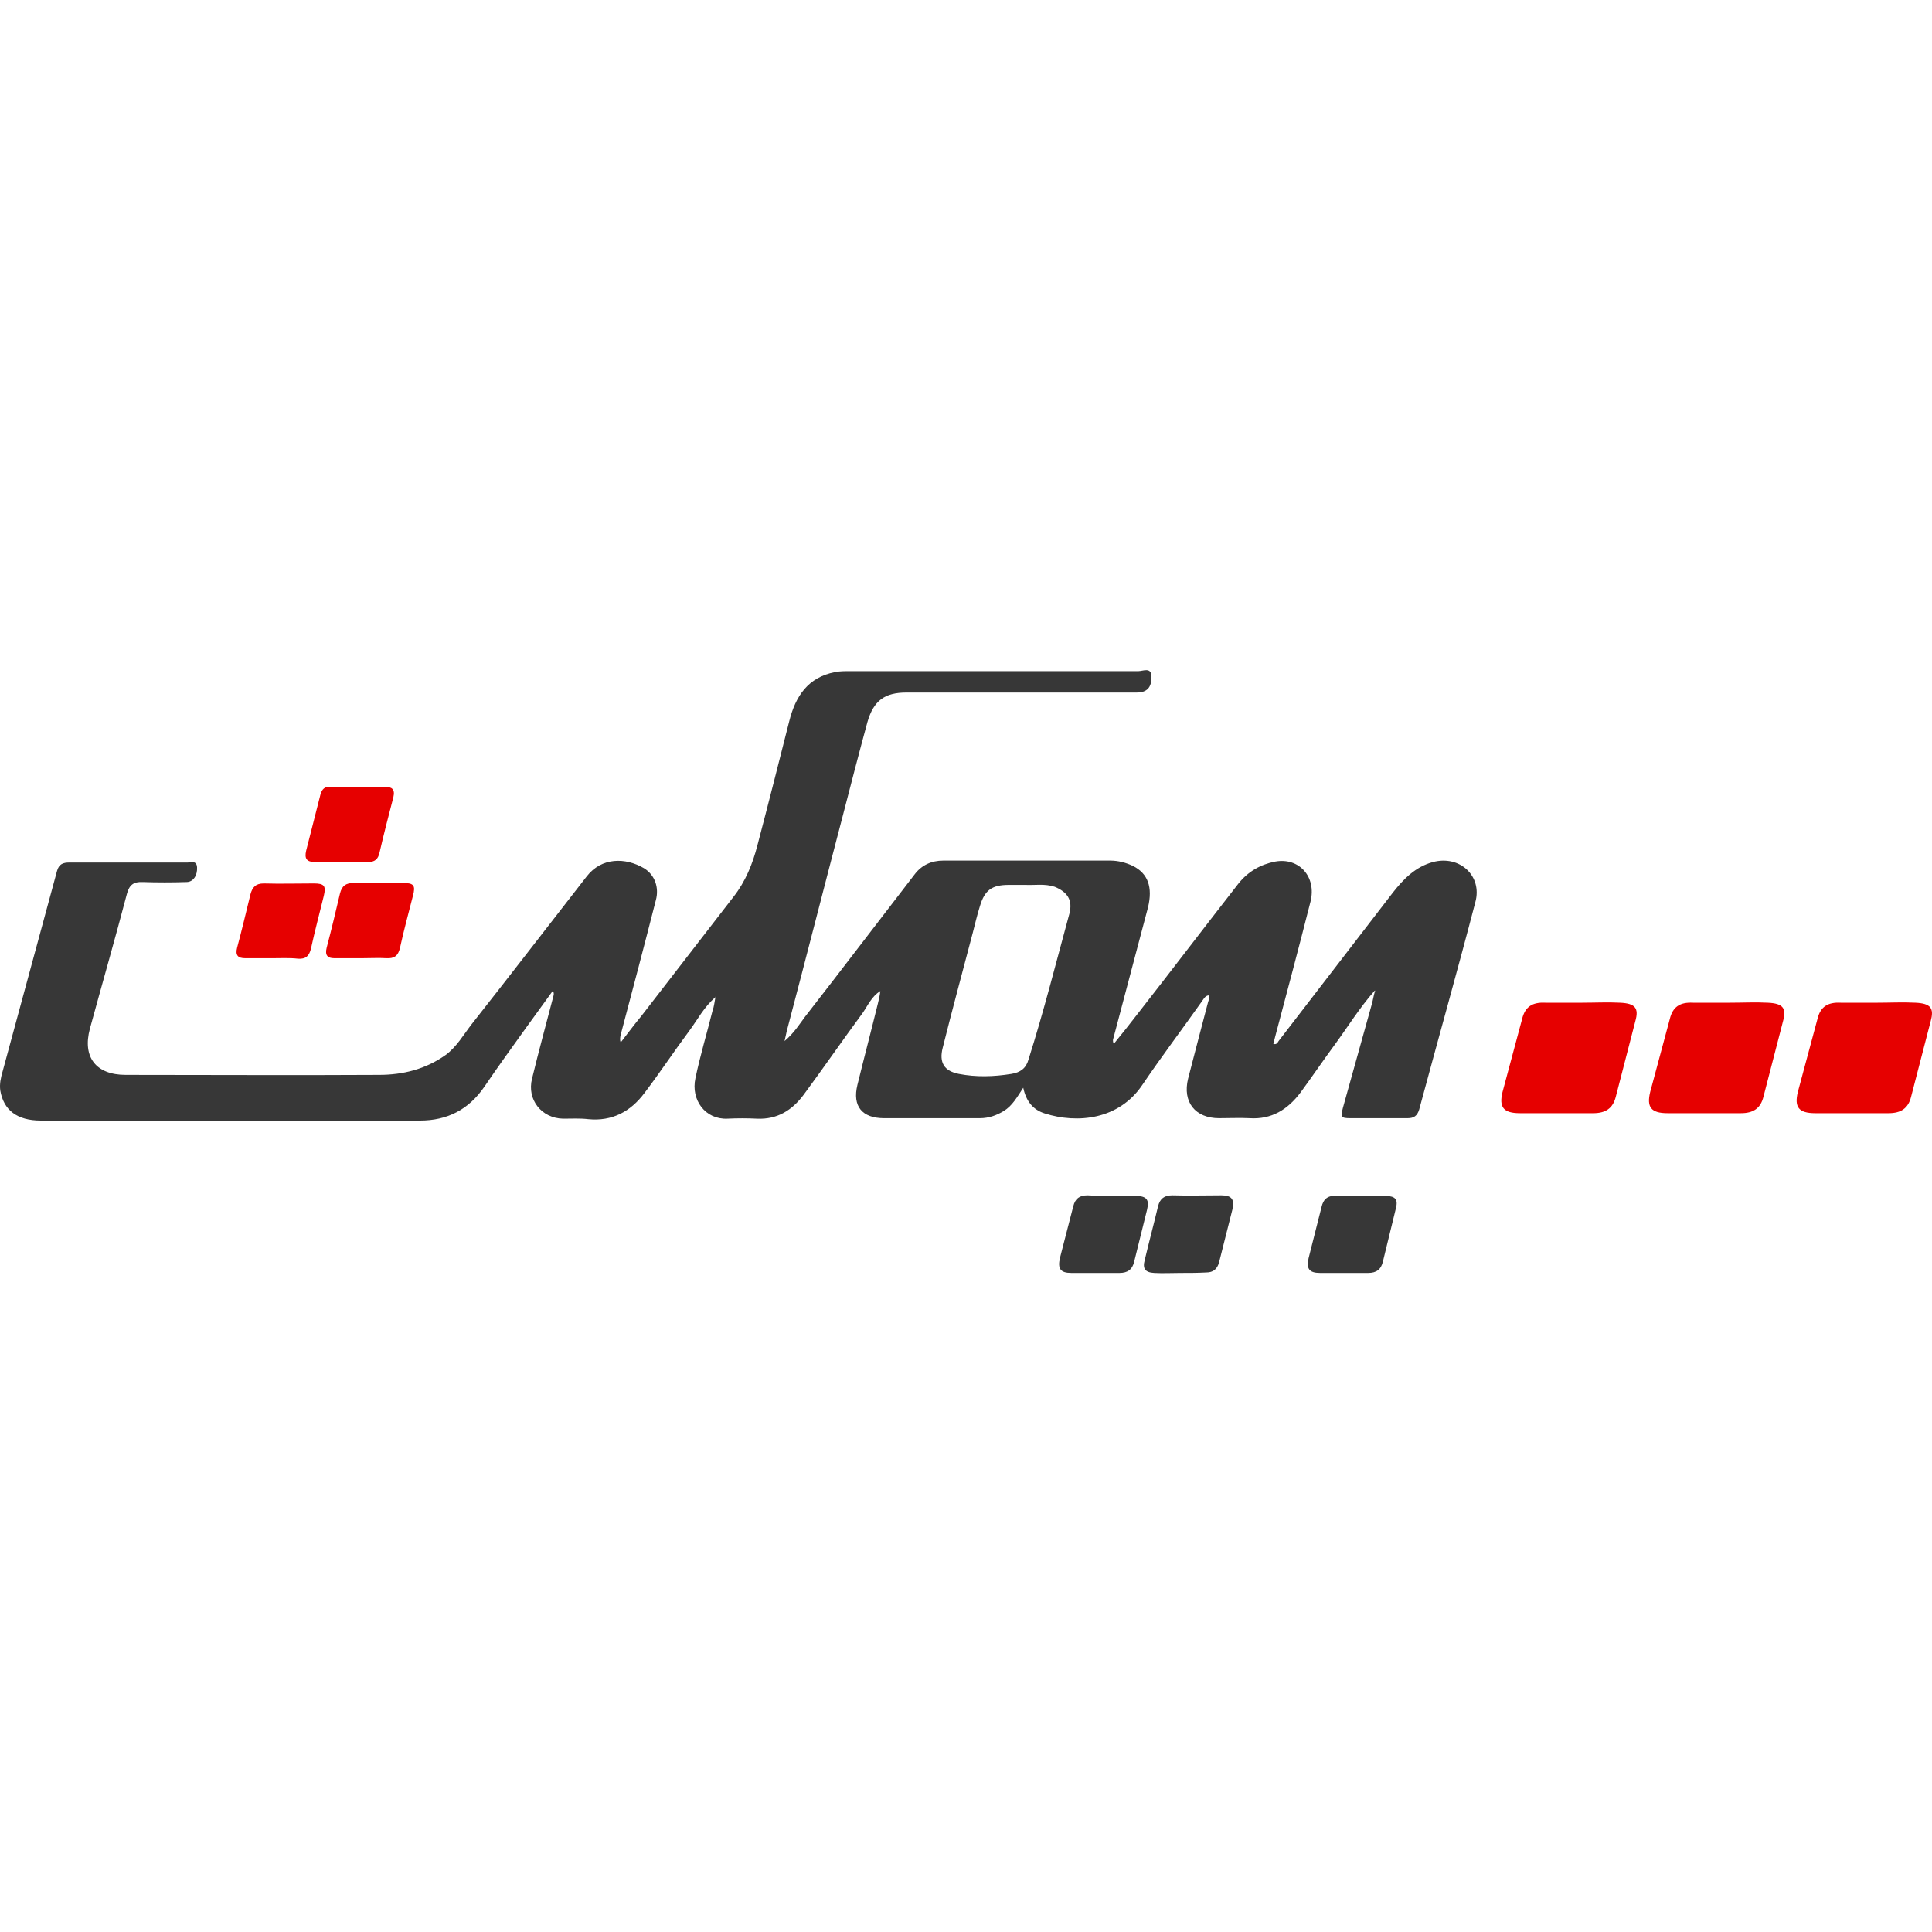
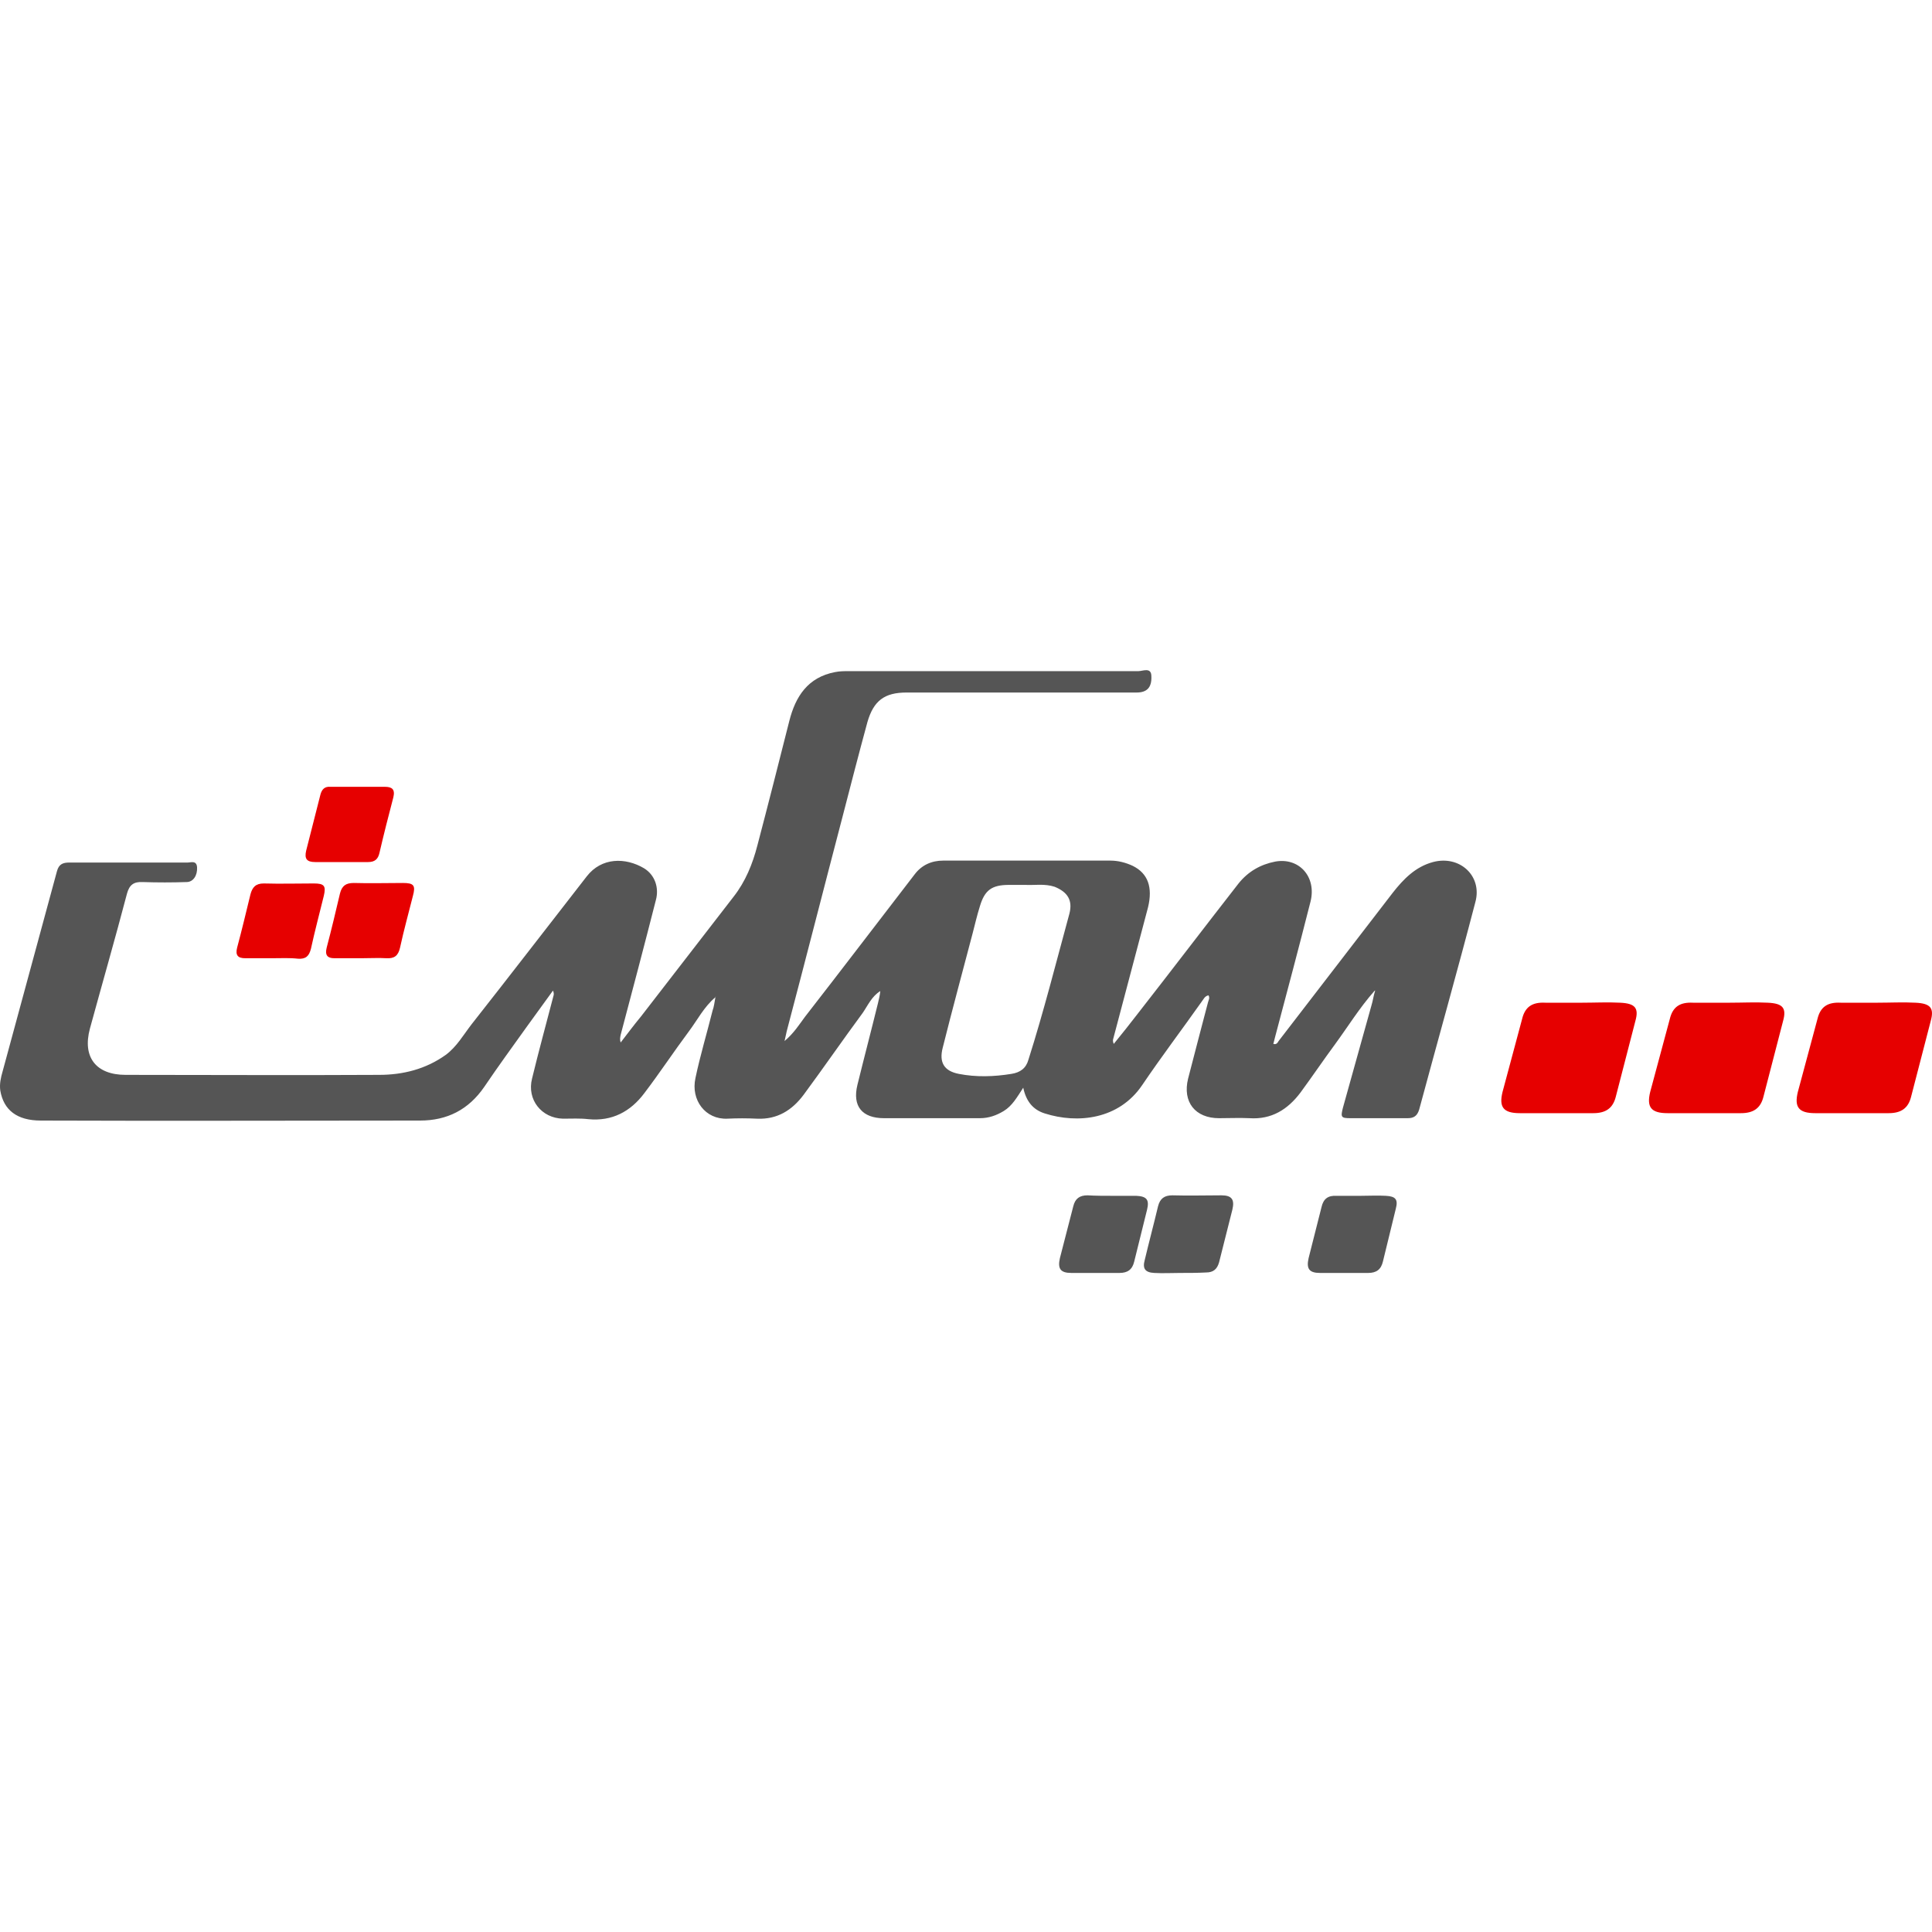
<svg xmlns="http://www.w3.org/2000/svg" width="40" height="40" viewBox="0 0 40 40" fill="none">
-   <path d="M14.812 20.647C14.576 20.844 14.438 21.12 14.26 21.357C13.944 21.781 13.658 22.215 13.343 22.629C13.057 23.013 12.672 23.22 12.179 23.171C12.011 23.151 11.834 23.161 11.656 23.161C11.212 23.151 10.906 22.767 11.015 22.333C11.153 21.761 11.311 21.189 11.459 20.618C11.469 20.588 11.469 20.558 11.449 20.509C11.271 20.756 11.084 21.012 10.906 21.258C10.61 21.672 10.314 22.077 10.028 22.5C9.703 22.974 9.259 23.2 8.697 23.2C6.083 23.2 3.459 23.21 0.845 23.2C0.352 23.2 0.075 22.983 0.006 22.579C-0.013 22.441 0.016 22.313 0.056 22.175C0.43 20.795 0.805 19.415 1.18 18.035C1.22 17.887 1.308 17.858 1.437 17.858C2.255 17.858 3.064 17.858 3.883 17.858C3.952 17.858 4.07 17.808 4.08 17.956C4.09 18.124 4.001 18.262 3.863 18.262C3.557 18.272 3.261 18.272 2.956 18.262C2.768 18.252 2.679 18.321 2.63 18.498C2.384 19.435 2.117 20.361 1.861 21.298C1.703 21.889 1.989 22.254 2.601 22.254C4.347 22.254 6.092 22.264 7.848 22.254C8.342 22.254 8.815 22.136 9.229 21.84C9.456 21.672 9.594 21.426 9.762 21.209C10.561 20.194 11.35 19.169 12.149 18.143C12.455 17.749 12.948 17.749 13.333 17.976C13.56 18.114 13.649 18.38 13.579 18.636C13.343 19.563 13.096 20.499 12.85 21.426C12.84 21.475 12.83 21.525 12.85 21.584C12.988 21.406 13.126 21.219 13.274 21.041C13.915 20.213 14.546 19.395 15.187 18.567C15.434 18.252 15.582 17.887 15.681 17.503C15.907 16.645 16.124 15.787 16.341 14.93C16.47 14.417 16.726 14.023 17.288 13.915C17.387 13.895 17.486 13.895 17.584 13.895C19.577 13.895 21.569 13.895 23.572 13.895C23.661 13.895 23.838 13.806 23.838 14.003C23.848 14.24 23.739 14.338 23.532 14.338C22.398 14.338 21.264 14.338 20.119 14.338C19.666 14.338 19.222 14.338 18.768 14.338C18.314 14.338 18.087 14.506 17.959 14.95C17.782 15.6 17.614 16.251 17.446 16.901C17.061 18.37 16.687 19.839 16.302 21.298C16.282 21.367 16.272 21.436 16.243 21.554C16.44 21.387 16.549 21.209 16.667 21.051C17.426 20.076 18.176 19.09 18.936 18.104C19.084 17.907 19.291 17.818 19.527 17.818C20.682 17.818 21.836 17.818 22.99 17.818C23.148 17.818 23.305 17.858 23.453 17.927C23.769 18.084 23.868 18.37 23.769 18.784C23.532 19.691 23.286 20.598 23.049 21.505C23.039 21.534 23.039 21.564 23.059 21.613C23.227 21.406 23.394 21.199 23.552 20.992C24.253 20.095 24.943 19.188 25.643 18.291C25.84 18.045 26.097 17.897 26.403 17.838C26.896 17.749 27.261 18.153 27.133 18.666C26.896 19.602 26.649 20.529 26.403 21.456C26.393 21.505 26.373 21.564 26.363 21.613C26.432 21.633 26.452 21.584 26.472 21.554C27.261 20.529 28.05 19.504 28.839 18.479C29.056 18.203 29.303 17.946 29.668 17.848C30.22 17.7 30.694 18.134 30.546 18.676C30.171 20.115 29.767 21.544 29.382 22.974C29.342 23.102 29.273 23.151 29.145 23.151C28.751 23.151 28.356 23.151 27.962 23.151C27.764 23.151 27.754 23.131 27.804 22.934C28.001 22.224 28.198 21.525 28.395 20.815C28.425 20.716 28.435 20.628 28.465 20.529C28.474 20.509 28.474 20.499 28.454 20.519C28.149 20.864 27.912 21.249 27.646 21.613C27.399 21.948 27.172 22.284 26.926 22.619C26.659 22.974 26.324 23.181 25.87 23.151C25.663 23.141 25.446 23.151 25.239 23.151C24.746 23.151 24.479 22.816 24.598 22.333C24.736 21.801 24.874 21.268 25.012 20.746C25.022 20.706 25.052 20.667 25.022 20.608C24.943 20.618 24.913 20.697 24.874 20.746C24.47 21.317 24.045 21.879 23.651 22.461C23.167 23.181 22.309 23.269 21.629 23.052C21.382 22.974 21.244 22.796 21.185 22.52C21.056 22.717 20.958 22.895 20.78 23.003C20.632 23.092 20.474 23.151 20.287 23.151C19.626 23.151 18.965 23.151 18.304 23.151C17.851 23.151 17.643 22.905 17.752 22.461C17.89 21.899 18.038 21.337 18.176 20.775C18.196 20.697 18.216 20.608 18.226 20.519C18.048 20.628 17.969 20.815 17.86 20.973C17.446 21.534 17.052 22.106 16.637 22.668C16.401 22.983 16.095 23.181 15.671 23.161C15.463 23.151 15.266 23.151 15.059 23.161C14.605 23.181 14.3 22.776 14.398 22.323C14.497 21.85 14.635 21.396 14.753 20.923C14.783 20.844 14.793 20.746 14.812 20.647L14.822 20.637H14.812V20.647ZM21.234 18.321C21.096 18.321 20.997 18.321 20.889 18.321C20.534 18.321 20.386 18.429 20.287 18.765C20.228 18.952 20.188 19.129 20.139 19.317C19.932 20.105 19.715 20.904 19.518 21.692C19.439 21.998 19.547 22.175 19.853 22.234C20.208 22.303 20.573 22.293 20.938 22.234C21.125 22.205 21.244 22.116 21.293 21.939C21.609 20.943 21.865 19.928 22.142 18.912C22.211 18.636 22.102 18.469 21.836 18.36C21.629 18.291 21.412 18.331 21.234 18.321Z" fill="#373737" />
-   <path d="M23.01 24.758C23.177 24.758 23.355 24.758 23.523 24.758C23.74 24.768 23.799 24.837 23.749 25.044C23.661 25.398 23.572 25.763 23.483 26.118C23.444 26.286 23.345 26.355 23.177 26.355C22.842 26.355 22.516 26.355 22.181 26.355C21.954 26.355 21.895 26.266 21.944 26.049C22.033 25.694 22.132 25.329 22.221 24.975C22.26 24.817 22.349 24.748 22.516 24.748C22.684 24.758 22.852 24.758 23.01 24.758Z" fill="#373737" />
-   <path d="M24.43 26.355C24.252 26.355 24.075 26.365 23.897 26.355C23.71 26.345 23.651 26.266 23.7 26.089C23.789 25.714 23.887 25.349 23.976 24.975C24.016 24.817 24.105 24.748 24.272 24.748C24.608 24.758 24.953 24.748 25.288 24.748C25.505 24.748 25.564 24.837 25.515 25.044C25.426 25.408 25.328 25.773 25.239 26.138C25.199 26.276 25.12 26.345 24.973 26.345C24.785 26.355 24.608 26.355 24.43 26.355Z" fill="#373737" />
-   <path d="M28.178 24.758C28.346 24.758 28.524 24.748 28.691 24.758C28.899 24.768 28.948 24.837 28.899 25.024C28.81 25.389 28.721 25.753 28.632 26.118C28.593 26.286 28.494 26.355 28.326 26.355C27.991 26.355 27.666 26.355 27.33 26.355C27.103 26.355 27.044 26.266 27.093 26.049C27.182 25.694 27.271 25.349 27.36 24.994C27.399 24.817 27.498 24.748 27.675 24.758C27.843 24.758 28.011 24.758 28.178 24.758Z" fill="#373737" />
+   <path d="M14.812 20.647C14.576 20.844 14.438 21.12 14.26 21.357C13.944 21.781 13.658 22.215 13.343 22.629C13.057 23.013 12.672 23.22 12.179 23.171C12.011 23.151 11.834 23.161 11.656 23.161C11.212 23.151 10.906 22.767 11.015 22.333C11.153 21.761 11.311 21.189 11.459 20.618C11.469 20.588 11.469 20.558 11.449 20.509C11.271 20.756 11.084 21.012 10.906 21.258C10.61 21.672 10.314 22.077 10.028 22.5C9.703 22.974 9.259 23.2 8.697 23.2C6.083 23.2 3.459 23.21 0.845 23.2C0.352 23.2 0.075 22.983 0.006 22.579C-0.013 22.441 0.016 22.313 0.056 22.175C0.43 20.795 0.805 19.415 1.18 18.035C1.22 17.887 1.308 17.858 1.437 17.858C2.255 17.858 3.064 17.858 3.883 17.858C3.952 17.858 4.07 17.808 4.08 17.956C4.09 18.124 4.001 18.262 3.863 18.262C3.557 18.272 3.261 18.272 2.956 18.262C2.768 18.252 2.679 18.321 2.63 18.498C2.384 19.435 2.117 20.361 1.861 21.298C1.703 21.889 1.989 22.254 2.601 22.254C4.347 22.254 6.092 22.264 7.848 22.254C8.342 22.254 8.815 22.136 9.229 21.84C9.456 21.672 9.594 21.426 9.762 21.209C10.561 20.194 11.35 19.169 12.149 18.143C12.455 17.749 12.948 17.749 13.333 17.976C13.56 18.114 13.649 18.38 13.579 18.636C13.343 19.563 13.096 20.499 12.85 21.426C12.84 21.475 12.83 21.525 12.85 21.584C12.988 21.406 13.126 21.219 13.274 21.041C13.915 20.213 14.546 19.395 15.187 18.567C15.434 18.252 15.582 17.887 15.681 17.503C15.907 16.645 16.124 15.787 16.341 14.93C16.47 14.417 16.726 14.023 17.288 13.915C17.387 13.895 17.486 13.895 17.584 13.895C19.577 13.895 21.569 13.895 23.572 13.895C23.661 13.895 23.838 13.806 23.838 14.003C23.848 14.24 23.739 14.338 23.532 14.338C22.398 14.338 21.264 14.338 20.119 14.338C19.666 14.338 19.222 14.338 18.768 14.338C18.314 14.338 18.087 14.506 17.959 14.95C17.782 15.6 17.614 16.251 17.446 16.901C17.061 18.37 16.687 19.839 16.302 21.298C16.282 21.367 16.272 21.436 16.243 21.554C16.44 21.387 16.549 21.209 16.667 21.051C17.426 20.076 18.176 19.09 18.936 18.104C19.084 17.907 19.291 17.818 19.527 17.818C20.682 17.818 21.836 17.818 22.99 17.818C23.148 17.818 23.305 17.858 23.453 17.927C23.769 18.084 23.868 18.37 23.769 18.784C23.532 19.691 23.286 20.598 23.049 21.505C23.039 21.534 23.039 21.564 23.059 21.613C23.227 21.406 23.394 21.199 23.552 20.992C24.253 20.095 24.943 19.188 25.643 18.291C25.84 18.045 26.097 17.897 26.403 17.838C26.896 17.749 27.261 18.153 27.133 18.666C26.896 19.602 26.649 20.529 26.403 21.456C26.393 21.505 26.373 21.564 26.363 21.613C26.432 21.633 26.452 21.584 26.472 21.554C27.261 20.529 28.05 19.504 28.839 18.479C29.056 18.203 29.303 17.946 29.668 17.848C30.22 17.7 30.694 18.134 30.546 18.676C30.171 20.115 29.767 21.544 29.382 22.974C29.342 23.102 29.273 23.151 29.145 23.151C28.751 23.151 28.356 23.151 27.962 23.151C27.764 23.151 27.754 23.131 27.804 22.934C28.001 22.224 28.198 21.525 28.395 20.815C28.425 20.716 28.435 20.628 28.465 20.529C28.474 20.509 28.474 20.499 28.454 20.519C28.149 20.864 27.912 21.249 27.646 21.613C27.399 21.948 27.172 22.284 26.926 22.619C26.659 22.974 26.324 23.181 25.87 23.151C25.663 23.141 25.446 23.151 25.239 23.151C24.746 23.151 24.479 22.816 24.598 22.333C24.736 21.801 24.874 21.268 25.012 20.746C25.022 20.706 25.052 20.667 25.022 20.608C24.943 20.618 24.913 20.697 24.874 20.746C24.47 21.317 24.045 21.879 23.651 22.461C23.167 23.181 22.309 23.269 21.629 23.052C21.382 22.974 21.244 22.796 21.185 22.52C21.056 22.717 20.958 22.895 20.78 23.003C20.632 23.092 20.474 23.151 20.287 23.151C19.626 23.151 18.965 23.151 18.304 23.151C17.851 23.151 17.643 22.905 17.752 22.461C17.89 21.899 18.038 21.337 18.176 20.775C18.196 20.697 18.216 20.608 18.226 20.519C18.048 20.628 17.969 20.815 17.86 20.973C17.446 21.534 17.052 22.106 16.637 22.668C16.401 22.983 16.095 23.181 15.671 23.161C15.463 23.151 15.266 23.151 15.059 23.161C14.605 23.181 14.3 22.776 14.398 22.323C14.497 21.85 14.635 21.396 14.753 20.923C14.783 20.844 14.793 20.746 14.812 20.647L14.822 20.637H14.812V20.647ZM21.234 18.321C21.096 18.321 20.997 18.321 20.889 18.321C20.534 18.321 20.386 18.429 20.287 18.765C20.228 18.952 20.188 19.129 20.139 19.317C19.932 20.105 19.715 20.904 19.518 21.692C19.439 21.998 19.547 22.175 19.853 22.234C20.208 22.303 20.573 22.293 20.938 22.234C21.125 22.205 21.244 22.116 21.293 21.939C21.609 20.943 21.865 19.928 22.142 18.912C22.211 18.636 22.102 18.469 21.836 18.36C21.629 18.291 21.412 18.331 21.234 18.321Z" fill="#555555" />
+   <path d="M23.01 24.758C23.177 24.758 23.355 24.758 23.523 24.758C23.74 24.768 23.799 24.837 23.749 25.044C23.661 25.398 23.572 25.763 23.483 26.118C23.444 26.286 23.345 26.355 23.177 26.355C22.842 26.355 22.516 26.355 22.181 26.355C21.954 26.355 21.895 26.266 21.944 26.049C22.033 25.694 22.132 25.329 22.221 24.975C22.26 24.817 22.349 24.748 22.516 24.748C22.684 24.758 22.852 24.758 23.01 24.758Z" fill="#555555" />
+   <path d="M24.43 26.355C24.252 26.355 24.075 26.365 23.897 26.355C23.71 26.345 23.651 26.266 23.7 26.089C23.789 25.714 23.887 25.349 23.976 24.975C24.016 24.817 24.105 24.748 24.272 24.748C24.608 24.758 24.953 24.748 25.288 24.748C25.505 24.748 25.564 24.837 25.515 25.044C25.426 25.408 25.328 25.773 25.239 26.138C25.199 26.276 25.12 26.345 24.973 26.345C24.785 26.355 24.608 26.355 24.43 26.355Z" fill="#555555" />
+   <path d="M28.178 24.758C28.346 24.758 28.524 24.748 28.691 24.758C28.899 24.768 28.948 24.837 28.899 25.024C28.81 25.389 28.721 25.753 28.632 26.118C28.593 26.286 28.494 26.355 28.326 26.355C27.991 26.355 27.666 26.355 27.33 26.355C27.103 26.355 27.044 26.266 27.093 26.049C27.182 25.694 27.271 25.349 27.36 24.994C27.399 24.817 27.498 24.748 27.675 24.758C27.843 24.758 28.011 24.758 28.178 24.758Z" fill="#555555" />
  <path d="M32.761 20.76C33.017 20.76 33.287 20.746 33.543 20.76C33.858 20.774 33.934 20.873 33.858 21.141C33.723 21.664 33.588 22.186 33.453 22.708C33.392 22.948 33.242 23.047 32.986 23.047C32.475 23.047 31.979 23.047 31.468 23.047C31.123 23.047 31.032 22.92 31.108 22.609C31.243 22.101 31.378 21.607 31.513 21.099C31.573 20.845 31.724 20.746 31.994 20.76C32.25 20.76 32.505 20.76 32.761 20.76Z" fill="#E60000" />
  <path d="M35.818 20.76C36.074 20.76 36.344 20.746 36.6 20.76C36.916 20.774 36.991 20.873 36.916 21.141C36.78 21.664 36.645 22.186 36.51 22.708C36.45 22.948 36.299 23.047 36.044 23.047C35.533 23.047 35.037 23.047 34.526 23.047C34.18 23.047 34.09 22.92 34.165 22.609C34.3 22.101 34.435 21.607 34.571 21.099C34.631 20.845 34.781 20.746 35.052 20.76C35.307 20.76 35.563 20.76 35.818 20.76Z" fill="#E60000" />
  <path d="M38.876 20.76C39.131 20.76 39.402 20.746 39.657 20.76C39.973 20.774 40.048 20.873 39.973 21.141C39.838 21.664 39.702 22.186 39.567 22.708C39.507 22.948 39.357 23.047 39.101 23.047C38.59 23.047 38.094 23.047 37.583 23.047C37.237 23.047 37.147 22.92 37.222 22.609C37.357 22.101 37.493 21.607 37.628 21.099C37.688 20.845 37.839 20.746 38.109 20.76C38.365 20.76 38.62 20.76 38.876 20.76Z" fill="#E60000" />
  <path d="M7.414 16.29C7.602 16.29 7.779 16.29 7.967 16.29C8.115 16.29 8.184 16.34 8.144 16.507C8.046 16.882 7.947 17.266 7.858 17.651C7.829 17.789 7.759 17.848 7.621 17.848C7.256 17.848 6.891 17.848 6.526 17.848C6.349 17.848 6.3 17.779 6.339 17.611C6.438 17.227 6.536 16.842 6.635 16.448C6.665 16.34 6.724 16.28 6.842 16.29C7.039 16.29 7.227 16.29 7.414 16.29Z" fill="#E60000" />
  <path d="M5.649 19.839C5.461 19.839 5.264 19.839 5.076 19.839C4.928 19.839 4.869 19.78 4.909 19.622C5.007 19.257 5.096 18.883 5.185 18.518C5.224 18.37 5.293 18.291 5.461 18.291C5.806 18.301 6.152 18.291 6.497 18.291C6.714 18.291 6.753 18.341 6.704 18.548C6.615 18.912 6.517 19.277 6.438 19.642C6.398 19.799 6.329 19.859 6.171 19.849C5.994 19.829 5.826 19.839 5.649 19.839Z" fill="#E60000" />
  <path d="M7.493 19.839C7.306 19.839 7.108 19.839 6.921 19.839C6.783 19.839 6.724 19.78 6.763 19.622C6.862 19.247 6.951 18.873 7.039 18.498C7.079 18.341 7.158 18.281 7.325 18.281C7.661 18.291 8.006 18.281 8.341 18.281C8.568 18.281 8.608 18.331 8.549 18.548C8.46 18.902 8.361 19.257 8.282 19.622C8.243 19.79 8.164 19.849 7.996 19.839C7.838 19.829 7.671 19.839 7.493 19.839Z" fill="#E60000" />
</svg>
